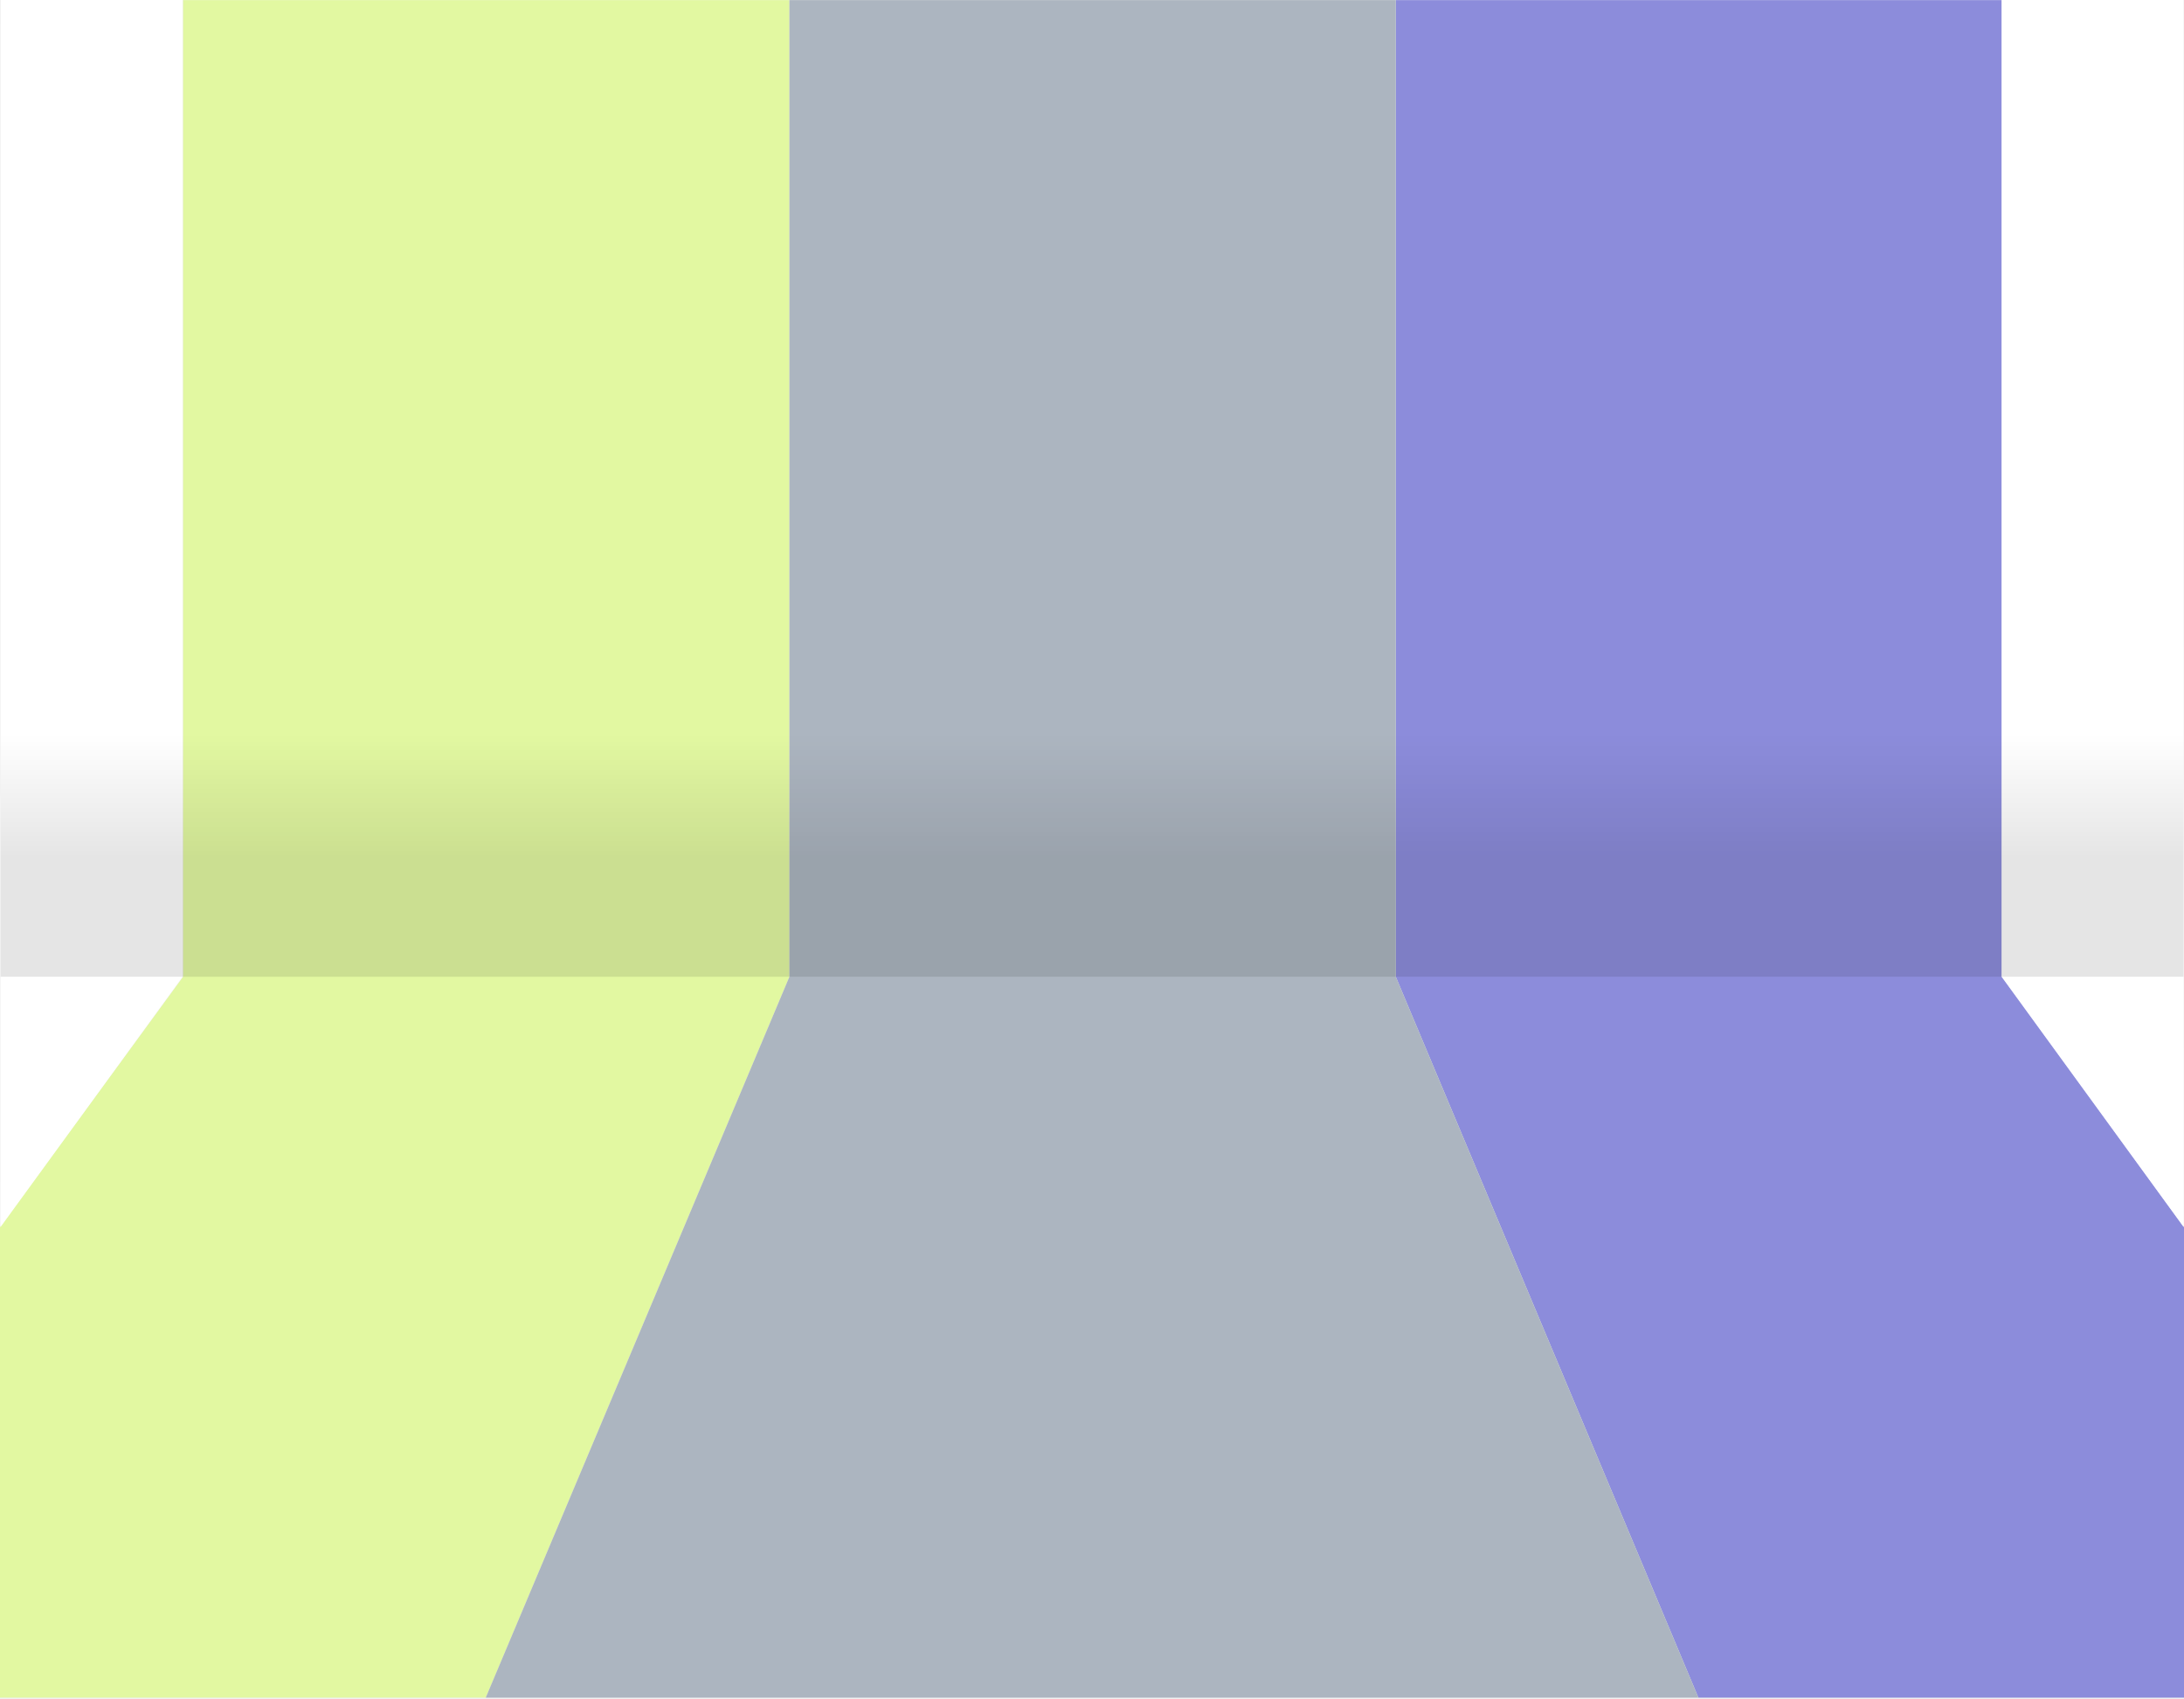
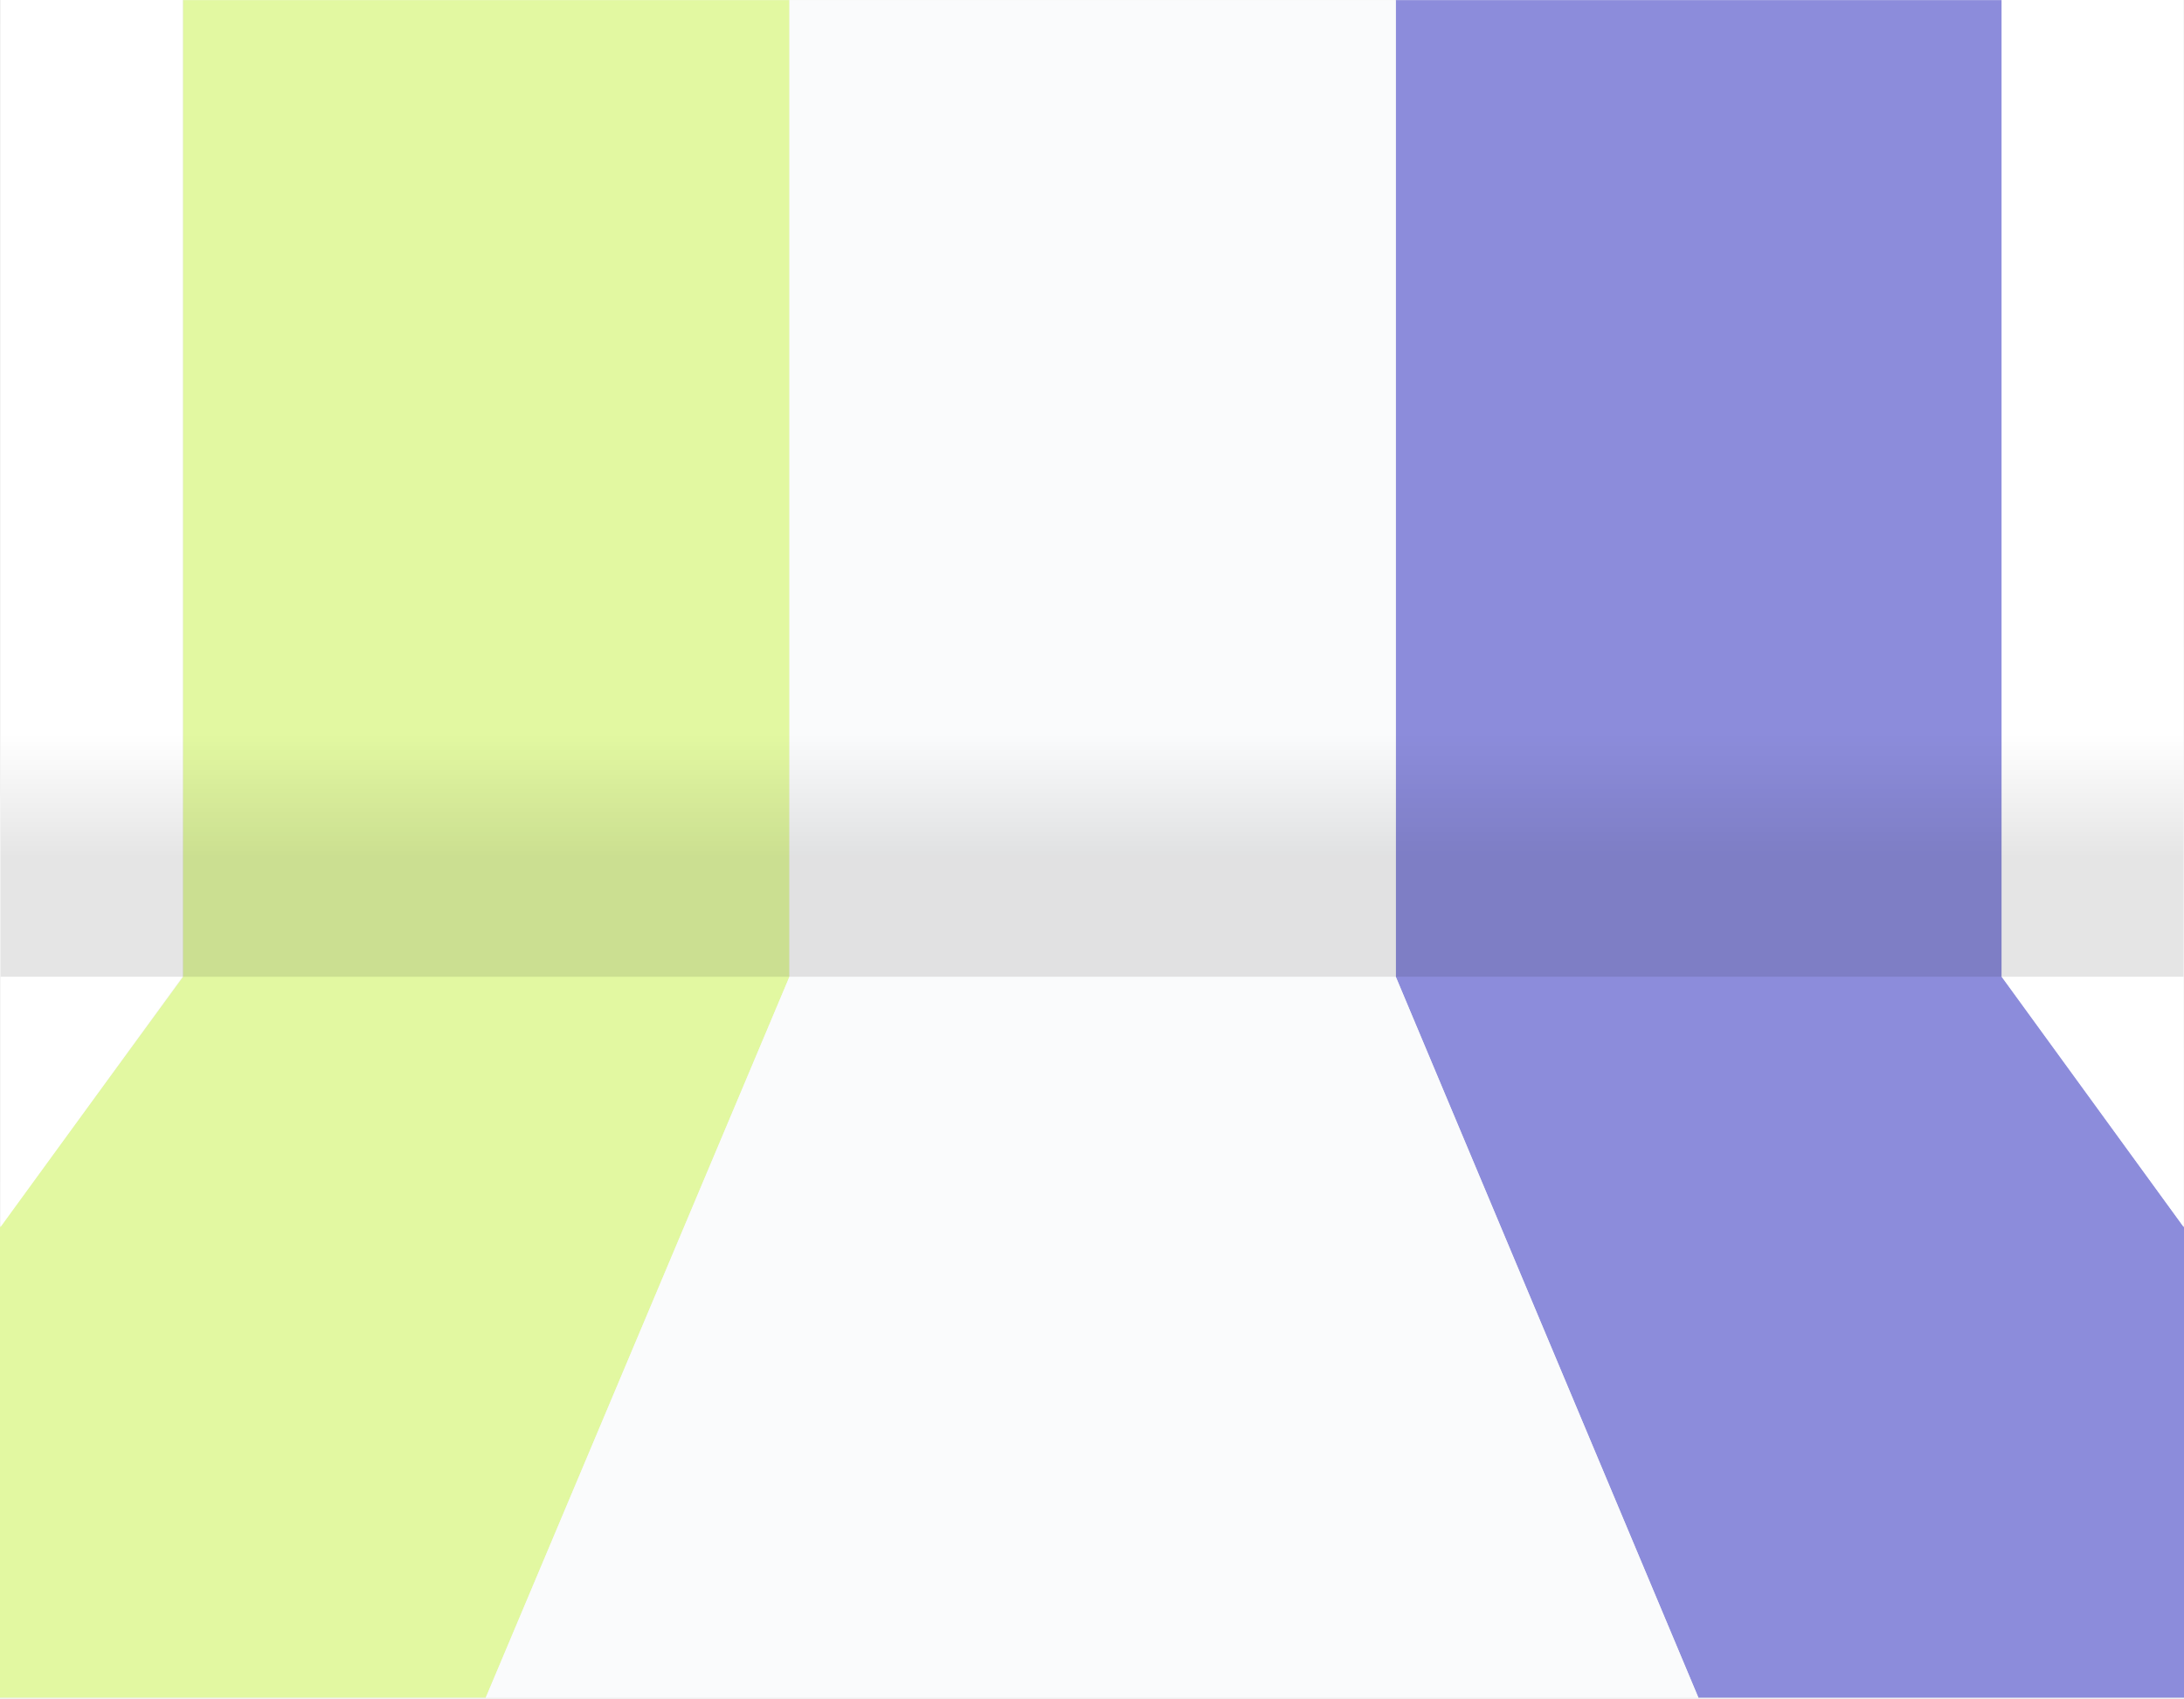
<svg xmlns="http://www.w3.org/2000/svg" width="1801" height="1401" viewBox="0 0 1801 1401">
  <defs>
    <linearGradient x1="50%" y1="0%" x2="50%" y2="100%" id="a">
      <stop stop-opacity="0" offset="0%" />
      <stop stop-opacity=".1" offset="50%" />
      <stop stop-opacity=".1" offset="75%" />
      <stop stop-opacity=".1" offset="100%" />
    </linearGradient>
  </defs>
  <g fill="none" fill-rule="evenodd">
    <path d="M151 .08v805.434L0 1011.967v388.113h400.558L651 805.514V.08H151z" fill="#e2f8a1" />
    <path d="M1151 .08v805.434l249.558 594.566H1801v-388.113l-150-206.453V.08h-500z" fill="#8c8cdb" />
-     <path d="M651 .08v805.434L400.56 1400.08h1000L1151 805.514V.08H651z" fill="#acb5c0" />
+     <path d="M651 .08v805.434L400.56 1400.08h1000L1151 805.514V.08H651z" fill="#fafbfc" />
    <path d="M.558.002L.404 1011.966l150.154-206.452V.002h-150zm1650 0v805.512l150.154 206.452L1800.558.002h-150z" fill="#ffffff" />
    <path d="M.558 805.514h1800V605.36H.558v200.154z" fill="url(#a)" />
  </g>
</svg>
